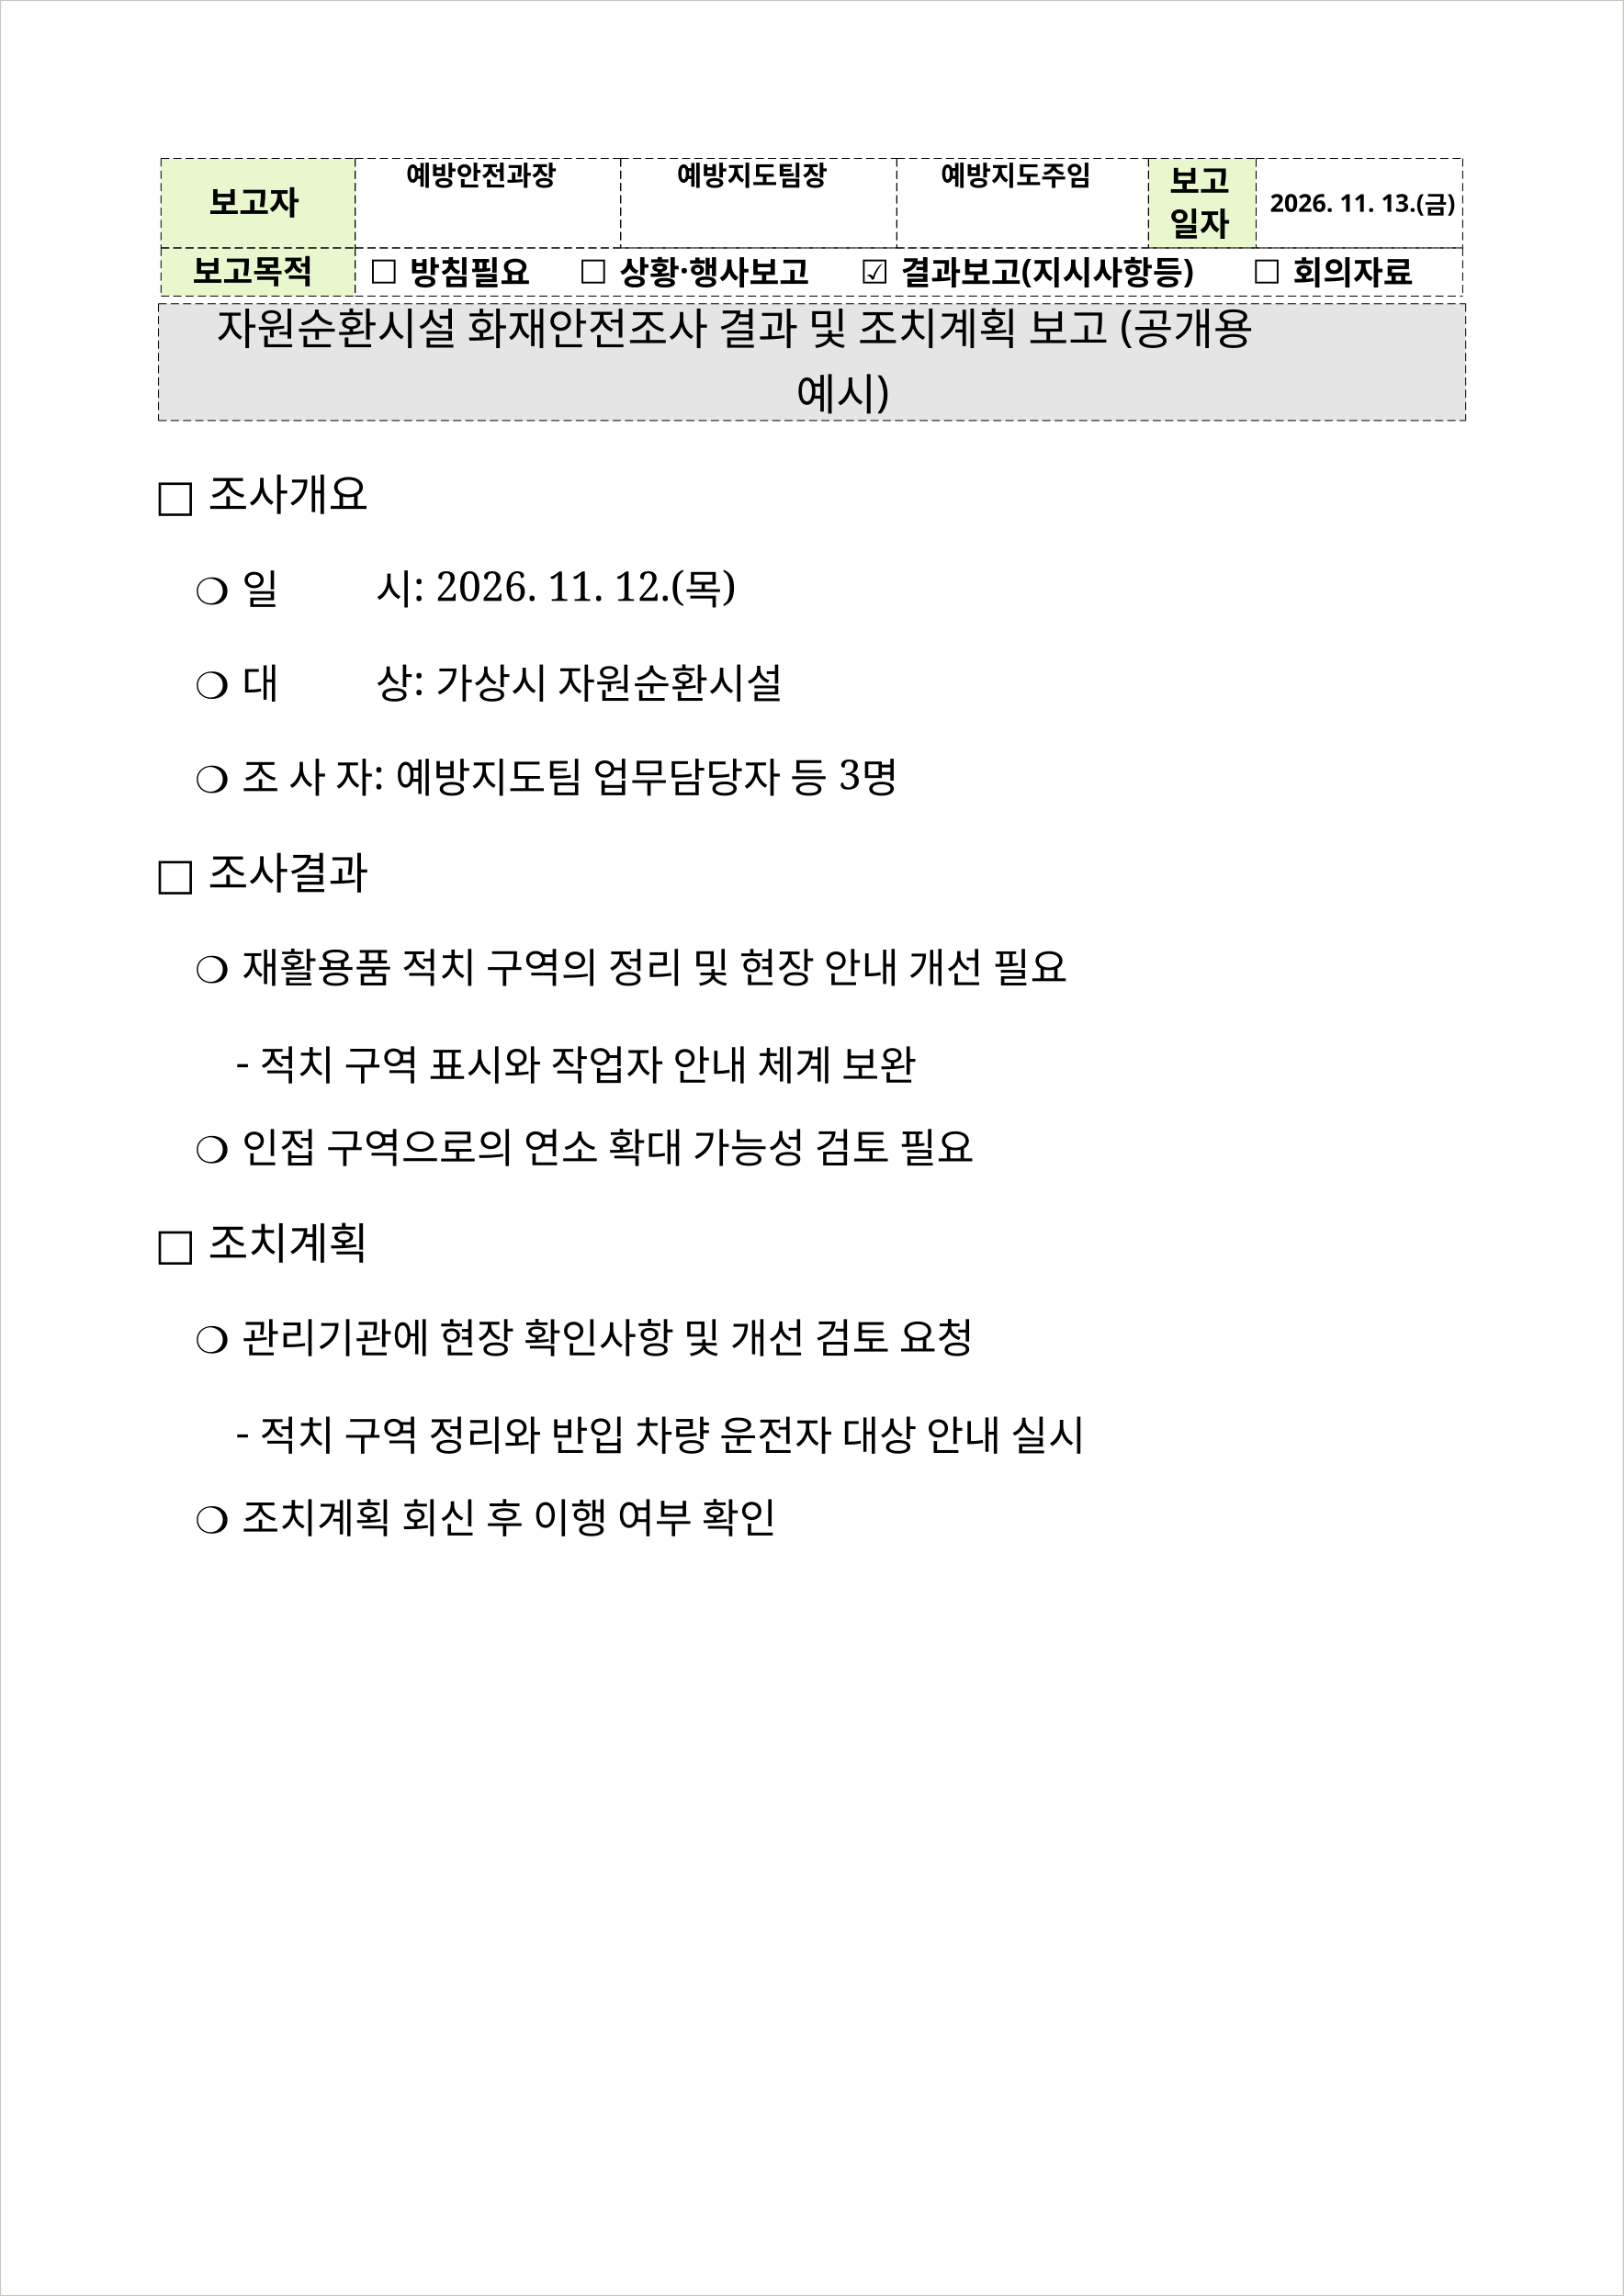
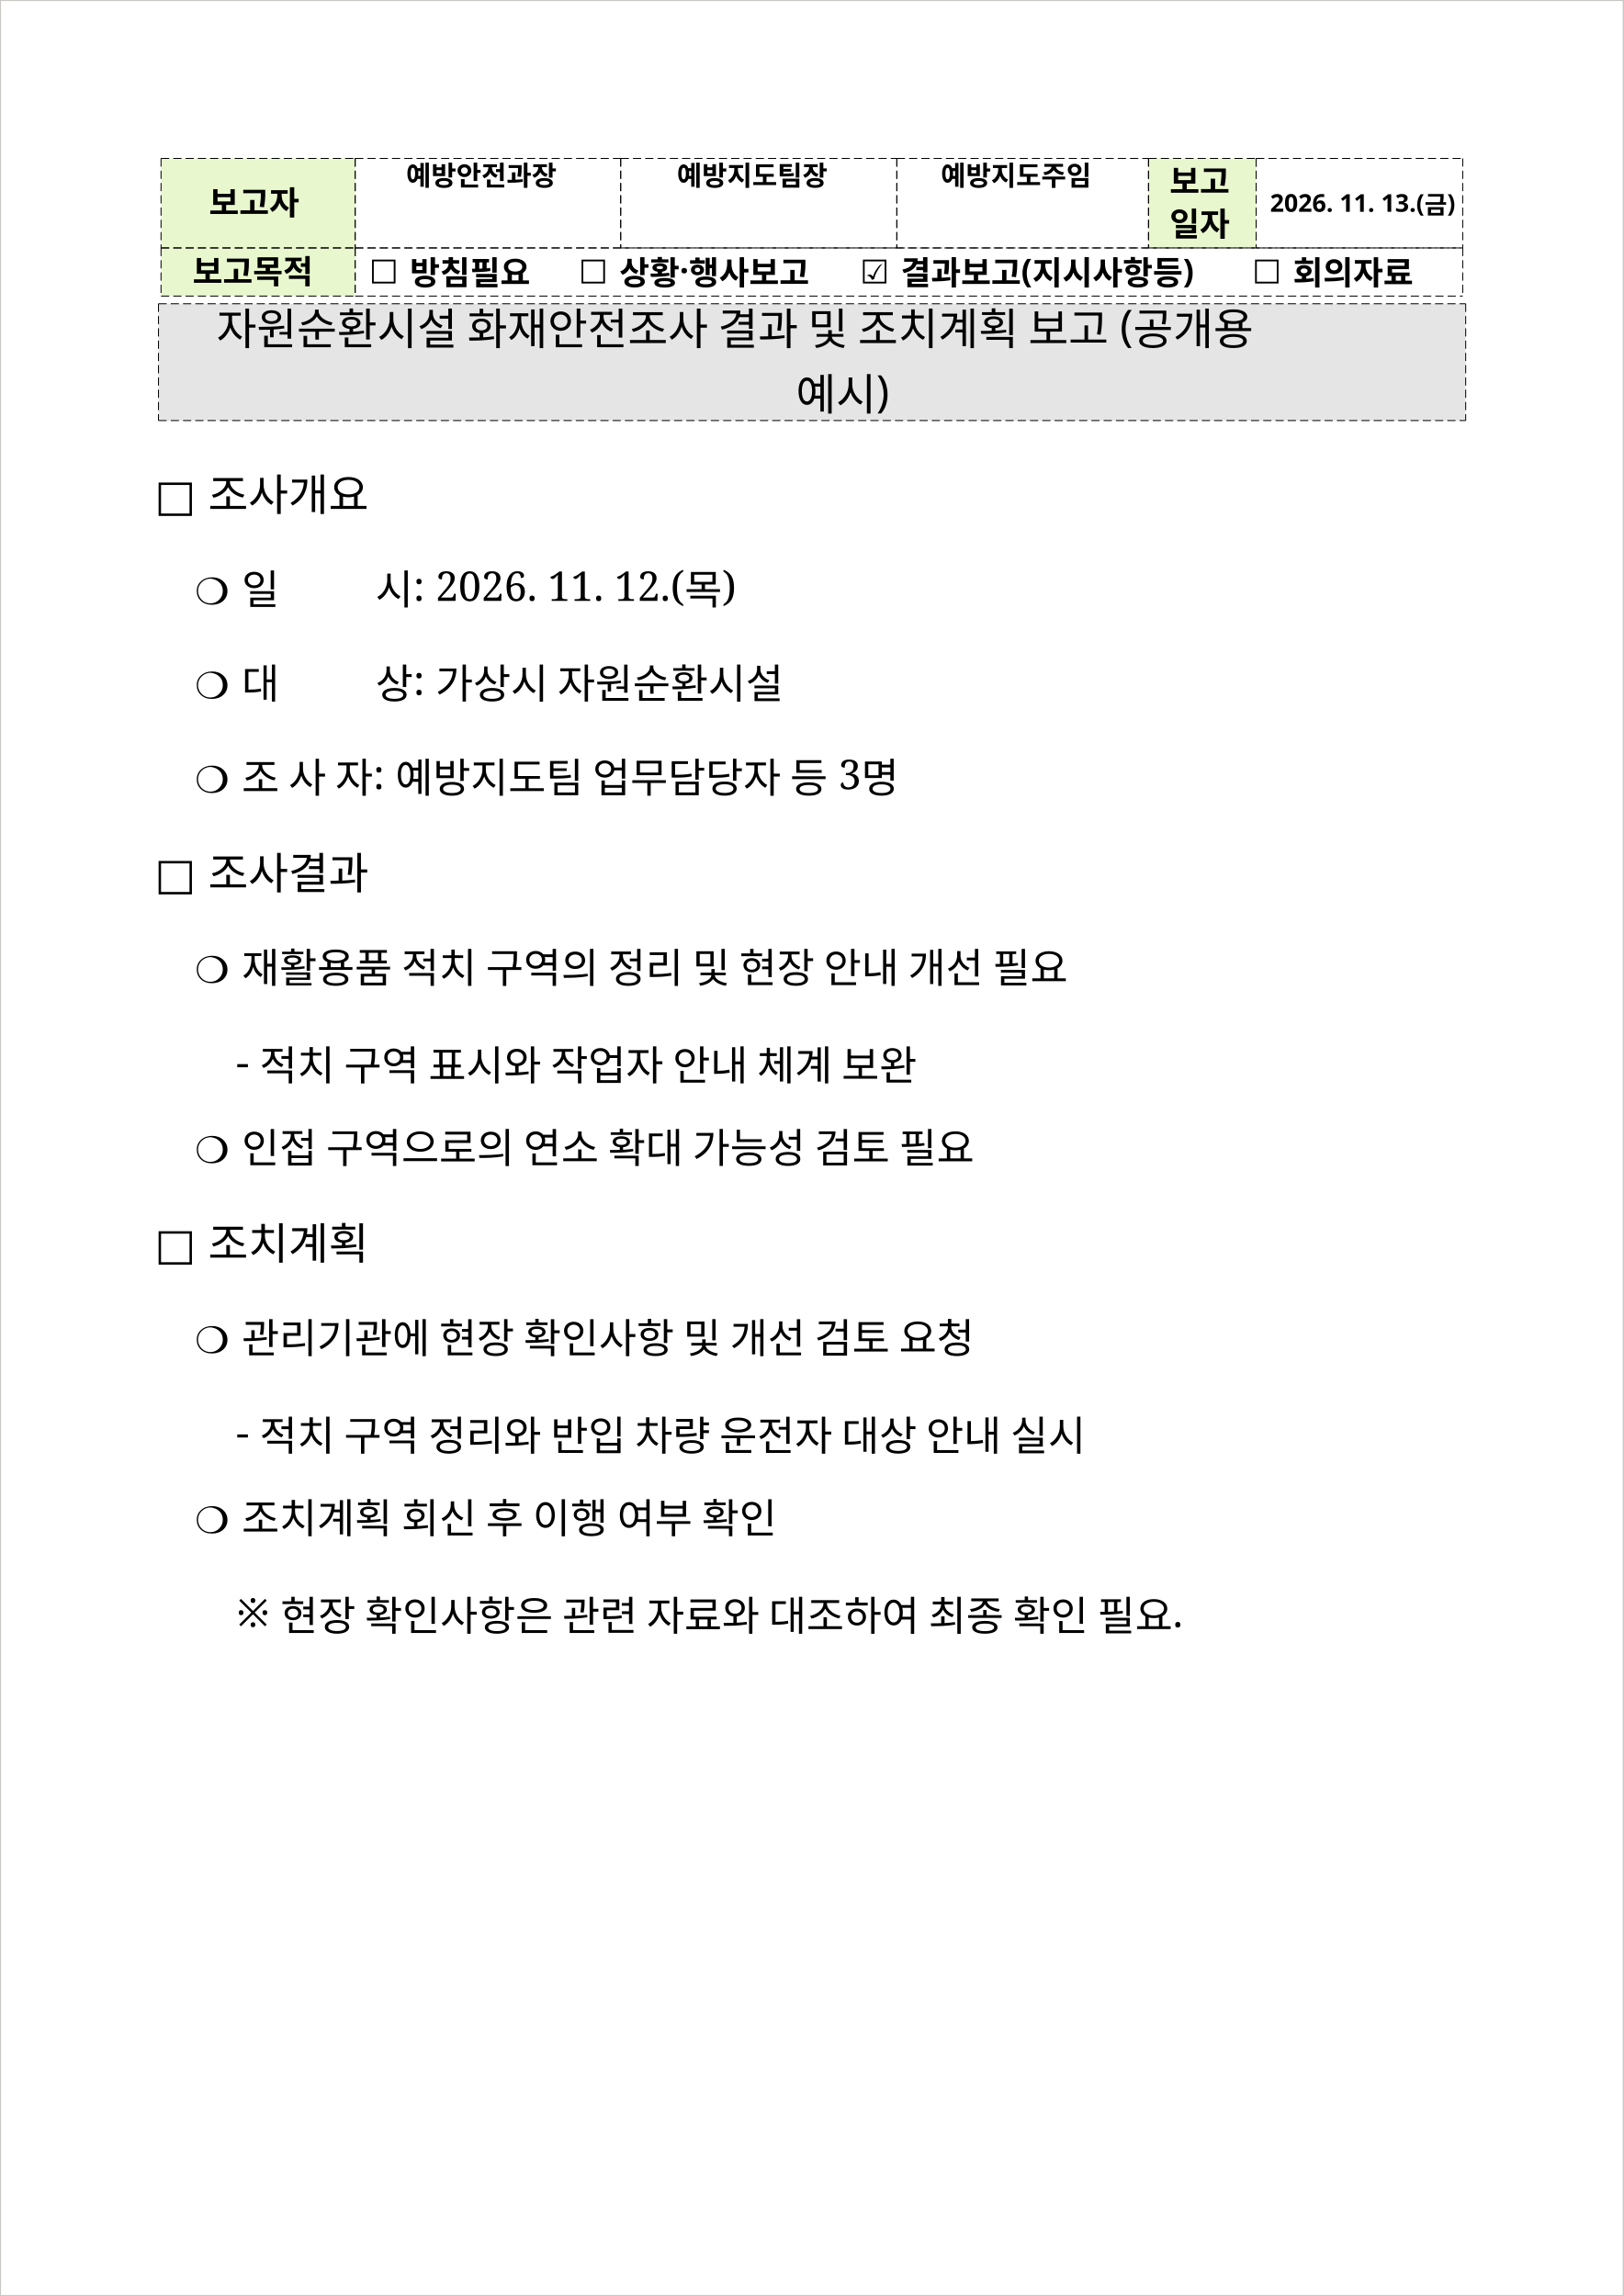
<svg xmlns="http://www.w3.org/2000/svg" viewBox="0 0 595.28 841.86" width="595.28pt" height="841.86pt" font-family="'HCR Batang','함초롬바탕','Hancom Batang',AppleMyungjo,'Noto Serif CJK KR',serif" xml:space="preserve">
  <defs>
    <clipPath id="pgclip0">
      <rect x="0" y="0" width="595.28" height="841.86" />
    </clipPath>
  </defs>
  <g data-page="1" transform="translate(0 0)">
    <rect width="595.28" height="841.86" fill="white" stroke="#c9c7c4" stroke-width="0.75" />
    <g clip-path="url(#pgclip0)">
      <g data-kordoc-id="table-000001" data-kordoc-type="table" data-kordoc-page="1">
        <rect x="59.03" y="58.09" width="71.18" height="32.82" fill="#E8F7CD" />
        <rect x="421.05" y="58.09" width="39.45" height="32.82" fill="#E8F7CD" />
        <rect x="59.03" y="90.91" width="71.18" height="17.65" fill="#E8F7CD" />
        <g data-kordoc-id="paragraph-000001" data-kordoc-type="paragraph" data-kordoc-page="1">
          <text x="76.61" y="78.7" font-size="12" font-family="'Malgun Gothic','맑은 고딕','Malgun Gothic','HCR Dotum','Noto Sans KR',sans-serif" textLength="36" lengthAdjust="spacing" font-weight="bold">보고자</text>
        </g>
        <g data-kordoc-id="paragraph-000002" data-kordoc-type="paragraph" data-kordoc-page="1">
          <text x="148.87" y="68" font-size="10" font-family="'Malgun Gothic','맑은 고딕','Malgun Gothic','HCR Dotum','Noto Sans KR',sans-serif" textLength="60" lengthAdjust="spacing" font-weight="bold">예방안전과장</text>
        </g>
        <g data-kordoc-id="paragraph-000003" data-kordoc-type="paragraph" data-kordoc-page="1">
          <text x="248.15" y="68" font-size="10" font-family="'Malgun Gothic','맑은 고딕','Malgun Gothic','HCR Dotum','Noto Sans KR',sans-serif" textLength="60" lengthAdjust="spacing" font-weight="bold">예방지도팀장</text>
        </g>
        <g data-kordoc-id="paragraph-000004" data-kordoc-type="paragraph" data-kordoc-page="1">
          <text x="344.9" y="68" font-size="10" font-family="'Malgun Gothic','맑은 고딕','Malgun Gothic','HCR Dotum','Noto Sans KR',sans-serif" textLength="60" lengthAdjust="spacing" font-weight="bold">예방지도주임</text>
        </g>
        <g data-kordoc-id="paragraph-000005" data-kordoc-type="paragraph" data-kordoc-page="1">
          <text x="428.77" y="70.9" font-size="12" font-family="'Malgun Gothic','맑은 고딕','Malgun Gothic','HCR Dotum','Noto Sans KR',sans-serif" textLength="24" lengthAdjust="spacing" font-weight="bold">보고</text>
        </g>
        <g data-kordoc-id="paragraph-000006" data-kordoc-type="paragraph" data-kordoc-page="1">
          <text x="428.77" y="86.5" font-size="12" font-family="'Malgun Gothic','맑은 고딕','Malgun Gothic','HCR Dotum','Noto Sans KR',sans-serif" textLength="24" lengthAdjust="spacing" font-weight="bold">일자</text>
        </g>
        <g data-kordoc-id="paragraph-000007" data-kordoc-type="paragraph" data-kordoc-page="1">
          <text x="465.6" y="77.65" font-size="9" font-family="'Malgun Gothic','맑은 고딕','Malgun Gothic','HCR Dotum','Noto Sans KR',sans-serif" textLength="65.48" lengthAdjust="spacing" font-weight="bold">2026. 11. 13.(금)</text>
        </g>
        <g data-kordoc-id="paragraph-000008" data-kordoc-type="paragraph" data-kordoc-page="1">
          <text x="70.61" y="103.94" font-size="12" font-family="'Malgun Gothic','맑은 고딕','Malgun Gothic','HCR Dotum','Noto Sans KR',sans-serif" textLength="48" lengthAdjust="spacing" font-weight="bold">보고목적</text>
        </g>
        <g data-kordoc-id="paragraph-000009" data-kordoc-type="paragraph" data-kordoc-page="1">
          <text x="135.31" y="103.94" font-size="12" font-family="'Malgun Gothic','맑은 고딕','Malgun Gothic','HCR Dotum','Noto Sans KR',sans-serif" textLength="64.96" lengthAdjust="spacing" font-weight="bold">☐ 방침필요</text>
          <text x="212.11" y="103.94" font-size="12" font-family="'Malgun Gothic','맑은 고딕','Malgun Gothic','HCR Dotum','Noto Sans KR',sans-serif" textLength="91.32" lengthAdjust="spacing" font-weight="bold">☐ 상황·행사보고</text>
          <text x="315.27" y="103.94" font-size="12" font-family="'Malgun Gothic','맑은 고딕','Malgun Gothic','HCR Dotum','Noto Sans KR',sans-serif" textLength="131.92" lengthAdjust="spacing" font-weight="bold">☑ 결과보고(지시사항등)</text>
          <text x="459.03" y="103.94" font-size="12" font-family="'Malgun Gothic','맑은 고딕','Malgun Gothic','HCR Dotum','Noto Sans KR',sans-serif" textLength="64.96" lengthAdjust="spacing" font-weight="bold">☐ 회의자료</text>
        </g>
        <line x1="59.03" y1="58.09" x2="130.21" y2="58.09" stroke="#000000" stroke-width="0.34" stroke-dasharray="3,1.5" />
        <line x1="59.03" y1="90.91" x2="130.21" y2="90.91" stroke="#000000" stroke-width="0.34" stroke-dasharray="3,1.5" />
        <line x1="59.03" y1="58.09" x2="59.03" y2="90.91" stroke="#000000" stroke-width="0.34" stroke-dasharray="3,1.5" />
        <line x1="130.21" y1="58.09" x2="130.21" y2="90.91" stroke="#000000" stroke-width="0.34" stroke-dasharray="3,1.5" />
        <line x1="130.21" y1="58.09" x2="227.55" y2="58.09" stroke="#000000" stroke-width="0.34" stroke-dasharray="3,1.5" />
        <line x1="130.21" y1="90.91" x2="227.55" y2="90.91" stroke="#000000" stroke-width="0.34" stroke-dasharray="3,1.5" />
        <line x1="130.21" y1="58.09" x2="130.21" y2="90.91" stroke="#000000" stroke-width="0.34" stroke-dasharray="3,1.5" />
        <line x1="227.55" y1="58.09" x2="227.55" y2="90.91" stroke="#000000" stroke-width="0.34" stroke-dasharray="3,1.5" />
        <line x1="227.55" y1="58.09" x2="328.78" y2="58.09" stroke="#000000" stroke-width="0.34" stroke-dasharray="3,1.5" />
        <line x1="227.55" y1="90.91" x2="328.78" y2="90.91" stroke="#000000" stroke-width="0.34" stroke-dasharray="3,1.5" />
        <line x1="227.55" y1="58.09" x2="227.55" y2="90.91" stroke="#000000" stroke-width="0.34" stroke-dasharray="3,1.5" />
        <line x1="328.78" y1="58.09" x2="328.78" y2="90.91" stroke="#000000" stroke-width="0.34" stroke-dasharray="3,1.5" />
        <line x1="328.78" y1="58.09" x2="421.05" y2="58.09" stroke="#000000" stroke-width="0.34" stroke-dasharray="3,1.5" />
        <line x1="328.78" y1="90.91" x2="421.05" y2="90.91" stroke="#000000" stroke-width="0.34" stroke-dasharray="3,1.5" />
        <line x1="328.78" y1="58.09" x2="328.78" y2="90.91" stroke="#000000" stroke-width="0.34" stroke-dasharray="3,1.5" />
        <line x1="421.05" y1="58.09" x2="421.05" y2="90.91" stroke="#000000" stroke-width="0.34" stroke-dasharray="3,1.5" />
        <line x1="421.05" y1="58.09" x2="460.5" y2="58.09" stroke="#000000" stroke-width="0.34" stroke-dasharray="3,1.5" />
        <line x1="421.05" y1="90.91" x2="460.5" y2="90.91" stroke="#000000" stroke-width="0.34" stroke-dasharray="3,1.5" />
        <line x1="421.05" y1="58.09" x2="421.05" y2="90.91" stroke="#000000" stroke-width="0.34" stroke-dasharray="3,1.5" />
        <line x1="460.5" y1="58.09" x2="460.5" y2="90.91" stroke="#000000" stroke-width="0.34" stroke-dasharray="3,1.5" />
        <line x1="460.5" y1="58.09" x2="536.24" y2="58.09" stroke="#000000" stroke-width="0.34" stroke-dasharray="3,1.5" />
        <line x1="460.5" y1="90.91" x2="536.24" y2="90.91" stroke="#000000" stroke-width="0.34" stroke-dasharray="3,1.5" />
        <line x1="460.5" y1="58.09" x2="460.5" y2="90.91" stroke="#000000" stroke-width="0.34" stroke-dasharray="3,1.5" />
        <line x1="536.24" y1="58.09" x2="536.24" y2="90.91" stroke="#000000" stroke-width="0.34" stroke-dasharray="3,1.5" />
        <line x1="59.03" y1="90.91" x2="130.21" y2="90.91" stroke="#000000" stroke-width="0.34" stroke-dasharray="3,1.5" />
        <line x1="59.03" y1="108.56" x2="130.21" y2="108.56" stroke="#000000" stroke-width="0.34" stroke-dasharray="3,1.5" />
        <line x1="59.03" y1="90.91" x2="59.03" y2="108.56" stroke="#000000" stroke-width="0.34" stroke-dasharray="3,1.5" />
        <line x1="130.21" y1="90.91" x2="130.21" y2="108.56" stroke="#000000" stroke-width="0.34" stroke-dasharray="3,1.5" />
        <line x1="130.21" y1="90.91" x2="536.24" y2="90.91" stroke="#000000" stroke-width="0.34" stroke-dasharray="3,1.5" />
        <line x1="130.21" y1="108.56" x2="536.24" y2="108.56" stroke="#000000" stroke-width="0.34" stroke-dasharray="3,1.5" />
        <line x1="130.21" y1="90.91" x2="130.21" y2="108.56" stroke="#000000" stroke-width="0.34" stroke-dasharray="3,1.5" />
        <line x1="536.24" y1="90.91" x2="536.24" y2="108.56" stroke="#000000" stroke-width="0.34" stroke-dasharray="3,1.5" />
      </g>
      <g data-kordoc-id="table-000002" data-kordoc-type="table" data-kordoc-page="1">
        <rect x="58.1" y="111.38" width="479.23" height="42.82" fill="#E5E5E5" />
        <g data-kordoc-id="paragraph-000010" data-kordoc-type="paragraph" data-kordoc-page="1">
          <text x="79.38" y="126.39" font-size="16" font-family="'HY헤드라인M','Malgun Gothic','HCR Dotum','Noto Sans KR',sans-serif" textLength="436.64" lengthAdjust="spacing">자원순환시설 화재안전조사 결과 및 조치계획 보고 (공개용</text>
          <text x="291.78" y="150.39" font-size="16" font-family="'HY헤드라인M','Malgun Gothic','HCR Dotum','Noto Sans KR',sans-serif" textLength="36.64" lengthAdjust="spacing">예시)</text>
        </g>
        <line x1="58.1" y1="111.38" x2="537.33" y2="111.38" stroke="#000000" stroke-width="0.34" stroke-dasharray="3,1.5" />
        <line x1="58.1" y1="154.2" x2="537.33" y2="154.2" stroke="#000000" stroke-width="0.34" stroke-dasharray="3,1.5" />
        <line x1="58.1" y1="111.38" x2="58.1" y2="154.2" stroke="#000000" stroke-width="0.34" stroke-dasharray="3,1.5" />
        <line x1="537.33" y1="111.38" x2="537.33" y2="154.2" stroke="#000000" stroke-width="0.34" stroke-dasharray="3,1.5" />
      </g>
      <g data-kordoc-id="paragraph-000011" data-kordoc-type="paragraph" data-kordoc-page="1">
        <text x="56.69" y="187.21" font-size="16" font-family="'HY헤드라인M','Malgun Gothic','HCR Dotum','Noto Sans KR',sans-serif" font-weight="bold">□</text>
        <text x="72.69" y="187.21" font-size="16" font-family="'HY헤드라인M','Malgun Gothic','HCR Dotum','Noto Sans KR',sans-serif" textLength="72" lengthAdjust="spacing"> 조사개요</text>
      </g>
      <g data-kordoc-id="paragraph-000012" data-kordoc-type="paragraph" data-kordoc-page="1">
        <text x="71.65" y="221.56" font-size="14" font-family="'HCR Batang','함초롬바탕','한컴바탕','HCR Batang','Batang','Noto Serif KR',serif">❍</text>
        <text x="85.25" y="221.56" font-size="15" font-family="'휴먼명조','HCR Batang','Batang','Noto Serif KR',serif" textLength="22.48" lengthAdjust="spacing"> 일</text>
        <text x="137.65" y="221.56" font-size="15" font-family="'휴먼명조','HCR Batang','Batang','Noto Serif KR',serif" textLength="138.12" lengthAdjust="spacing">시: 2026. 11. 12.(목)</text>
      </g>
      <g data-kordoc-id="paragraph-000013" data-kordoc-type="paragraph" data-kordoc-page="1">
        <text x="71.65" y="256.08" font-size="14" font-family="'HCR Batang','함초롬바탕','한컴바탕','HCR Batang','Batang','Noto Serif KR',serif">❍</text>
        <text x="85.25" y="256.08" font-size="15" font-family="'휴먼명조','HCR Batang','Batang','Noto Serif KR',serif" textLength="22.48" lengthAdjust="spacing"> 대</text>
        <text x="137.65" y="256.08" font-size="15" font-family="'휴먼명조','HCR Batang','Batang','Noto Serif KR',serif" textLength="169" lengthAdjust="spacing">상: 가상시 자원순환시설</text>
      </g>
      <g data-kordoc-id="paragraph-000014" data-kordoc-type="paragraph" data-kordoc-page="1">
        <text x="71.65" y="290.6" font-size="14" font-family="'HCR Batang','함초롬바탕','한컴바탕','HCR Batang','Batang','Noto Serif KR',serif">❍</text>
        <text x="85.25" y="290.6" font-size="15" font-family="'휴먼명조','HCR Batang','Batang','Noto Serif KR',serif" textLength="288.92" lengthAdjust="spacing"> 조 사 자: 예방지도팀 업무담당자 등 3명</text>
      </g>
      <g data-kordoc-id="paragraph-000015" data-kordoc-type="paragraph" data-kordoc-page="1">
        <text x="56.69" y="325.97" font-size="16" font-family="'HY헤드라인M','Malgun Gothic','HCR Dotum','Noto Sans KR',sans-serif" font-weight="bold">□</text>
        <text x="72.69" y="325.97" font-size="16" font-family="'HY헤드라인M','Malgun Gothic','HCR Dotum','Noto Sans KR',sans-serif" textLength="72" lengthAdjust="spacing"> 조사결과</text>
      </g>
      <g data-kordoc-id="paragraph-000016" data-kordoc-type="paragraph" data-kordoc-page="1">
        <text x="71.65" y="360.32" font-size="14" font-family="'HCR Batang','함초롬바탕','한컴바탕','HCR Batang','Batang','Noto Serif KR',serif">❍</text>
        <text x="85.25" y="360.32" font-size="15" font-family="'휴먼명조','HCR Batang','Batang','Noto Serif KR',serif" textLength="367.32" lengthAdjust="spacing"> 재활용품 적치 구역의 정리 및 현장 안내 개선 필요</text>
      </g>
      <g data-kordoc-id="paragraph-000017" data-kordoc-type="paragraph" data-kordoc-page="1">
        <text x="86.61" y="394.84" font-size="15" font-family="'휴먼명조','HCR Batang','Batang','Noto Serif KR',serif" textLength="299.88" lengthAdjust="spacing">- 적치 구역 표시와 작업자 안내 체계 보완</text>
      </g>
      <g data-kordoc-id="paragraph-000018" data-kordoc-type="paragraph" data-kordoc-page="1">
        <text x="71.65" y="426.36" font-size="14" font-family="'HCR Batang','함초롬바탕','한컴바탕','HCR Batang','Batang','Noto Serif KR',serif">❍</text>
        <text x="85.25" y="426.36" font-size="15" font-family="'휴먼명조','HCR Batang','Batang','Noto Serif KR',serif" textLength="322.36" lengthAdjust="spacing"> 인접 구역으로의 연소 확대 가능성 검토 필요</text>
      </g>
      <g data-kordoc-id="paragraph-000019" data-kordoc-type="paragraph" data-kordoc-page="1">
        <text x="56.69" y="461.73" font-size="16" font-family="'HY헤드라인M','Malgun Gothic','HCR Dotum','Noto Sans KR',sans-serif" font-weight="bold">□</text>
        <text x="72.69" y="461.73" font-size="16" font-family="'HY헤드라인M','Malgun Gothic','HCR Dotum','Noto Sans KR',sans-serif" textLength="72" lengthAdjust="spacing"> 조치계획</text>
      </g>
      <g data-kordoc-id="paragraph-000020" data-kordoc-type="paragraph" data-kordoc-page="1">
        <text x="71.65" y="496.08" font-size="14" font-family="'HCR Batang','함초롬바탕','한컴바탕','HCR Batang','Batang','Noto Serif KR',serif">❍</text>
        <text x="85.25" y="496.08" font-size="15" font-family="'휴먼명조','HCR Batang','Batang','Noto Serif KR',serif" textLength="322.36" lengthAdjust="spacing"> 관리기관에 현장 확인사항 및 개선 검토 요청</text>
      </g>
      <g data-kordoc-id="paragraph-000021" data-kordoc-type="paragraph" data-kordoc-page="1">
        <text x="86.61" y="530.6" font-size="15" font-family="'휴먼명조','HCR Batang','Batang','Noto Serif KR',serif" textLength="374.84" lengthAdjust="spacing">- 적치 구역 정리와 반입 차량 운전자 대상 안내 실시</text>
      </g>
      <g data-kordoc-id="paragraph-000022" data-kordoc-type="paragraph" data-kordoc-page="1">
        <text x="71.65" y="562.12" font-size="14" font-family="'HCR Batang','함초롬바탕','한컴바탕','HCR Batang','Batang','Noto Serif KR',serif">❍</text>
        <text x="85.25" y="562.12" font-size="15" font-family="'휴먼명조','HCR Batang','Batang','Noto Serif KR',serif" textLength="239.88" lengthAdjust="spacing"> 조치계획 회신 후 이행 여부 확인</text>
      </g>
+       <g data-kordoc-id="paragraph-000023" data-kordoc-type="paragraph" data-kordoc-page="1">
+         <text x="86.61" y="596.64" font-size="15" font-family="'휴먼명조','HCR Batang','Batang','Noto Serif KR',serif" textLength="408.88" lengthAdjust="spacing">※ 현장 확인사항은 관련 자료와 대조하여 최종 확인 필요.</text>
+       </g>
    </g>
  </g>
</svg>
